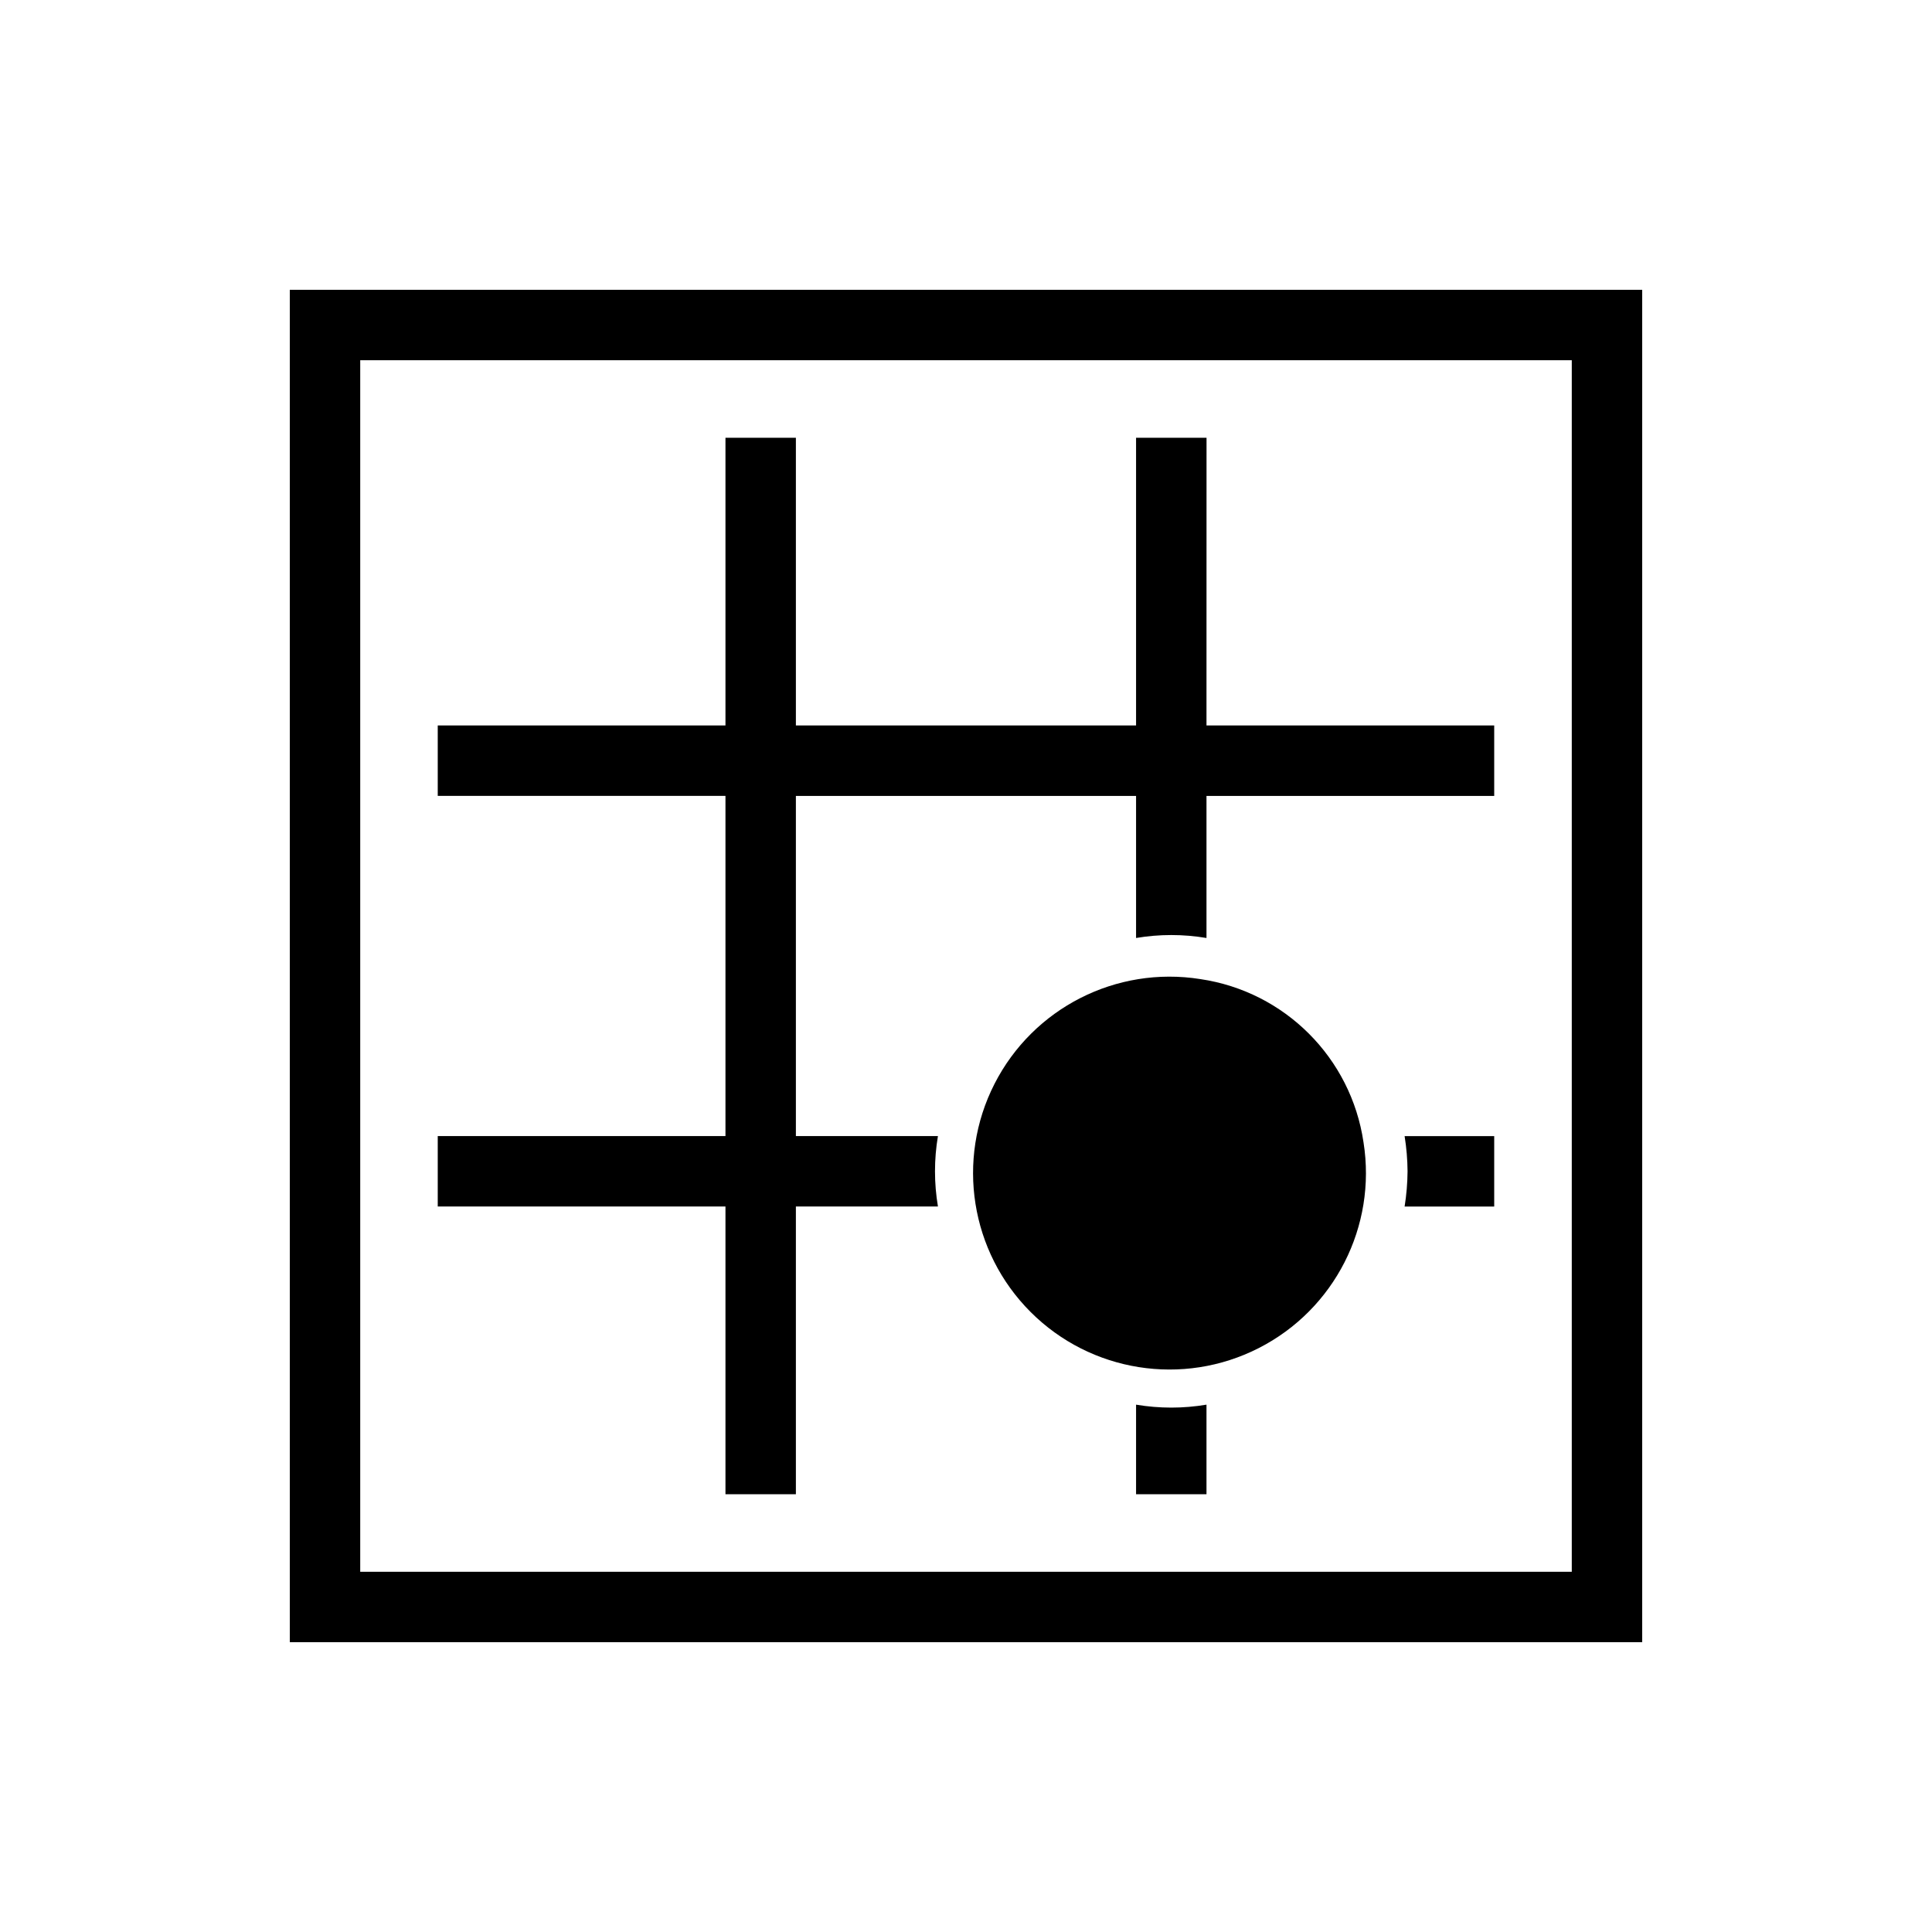
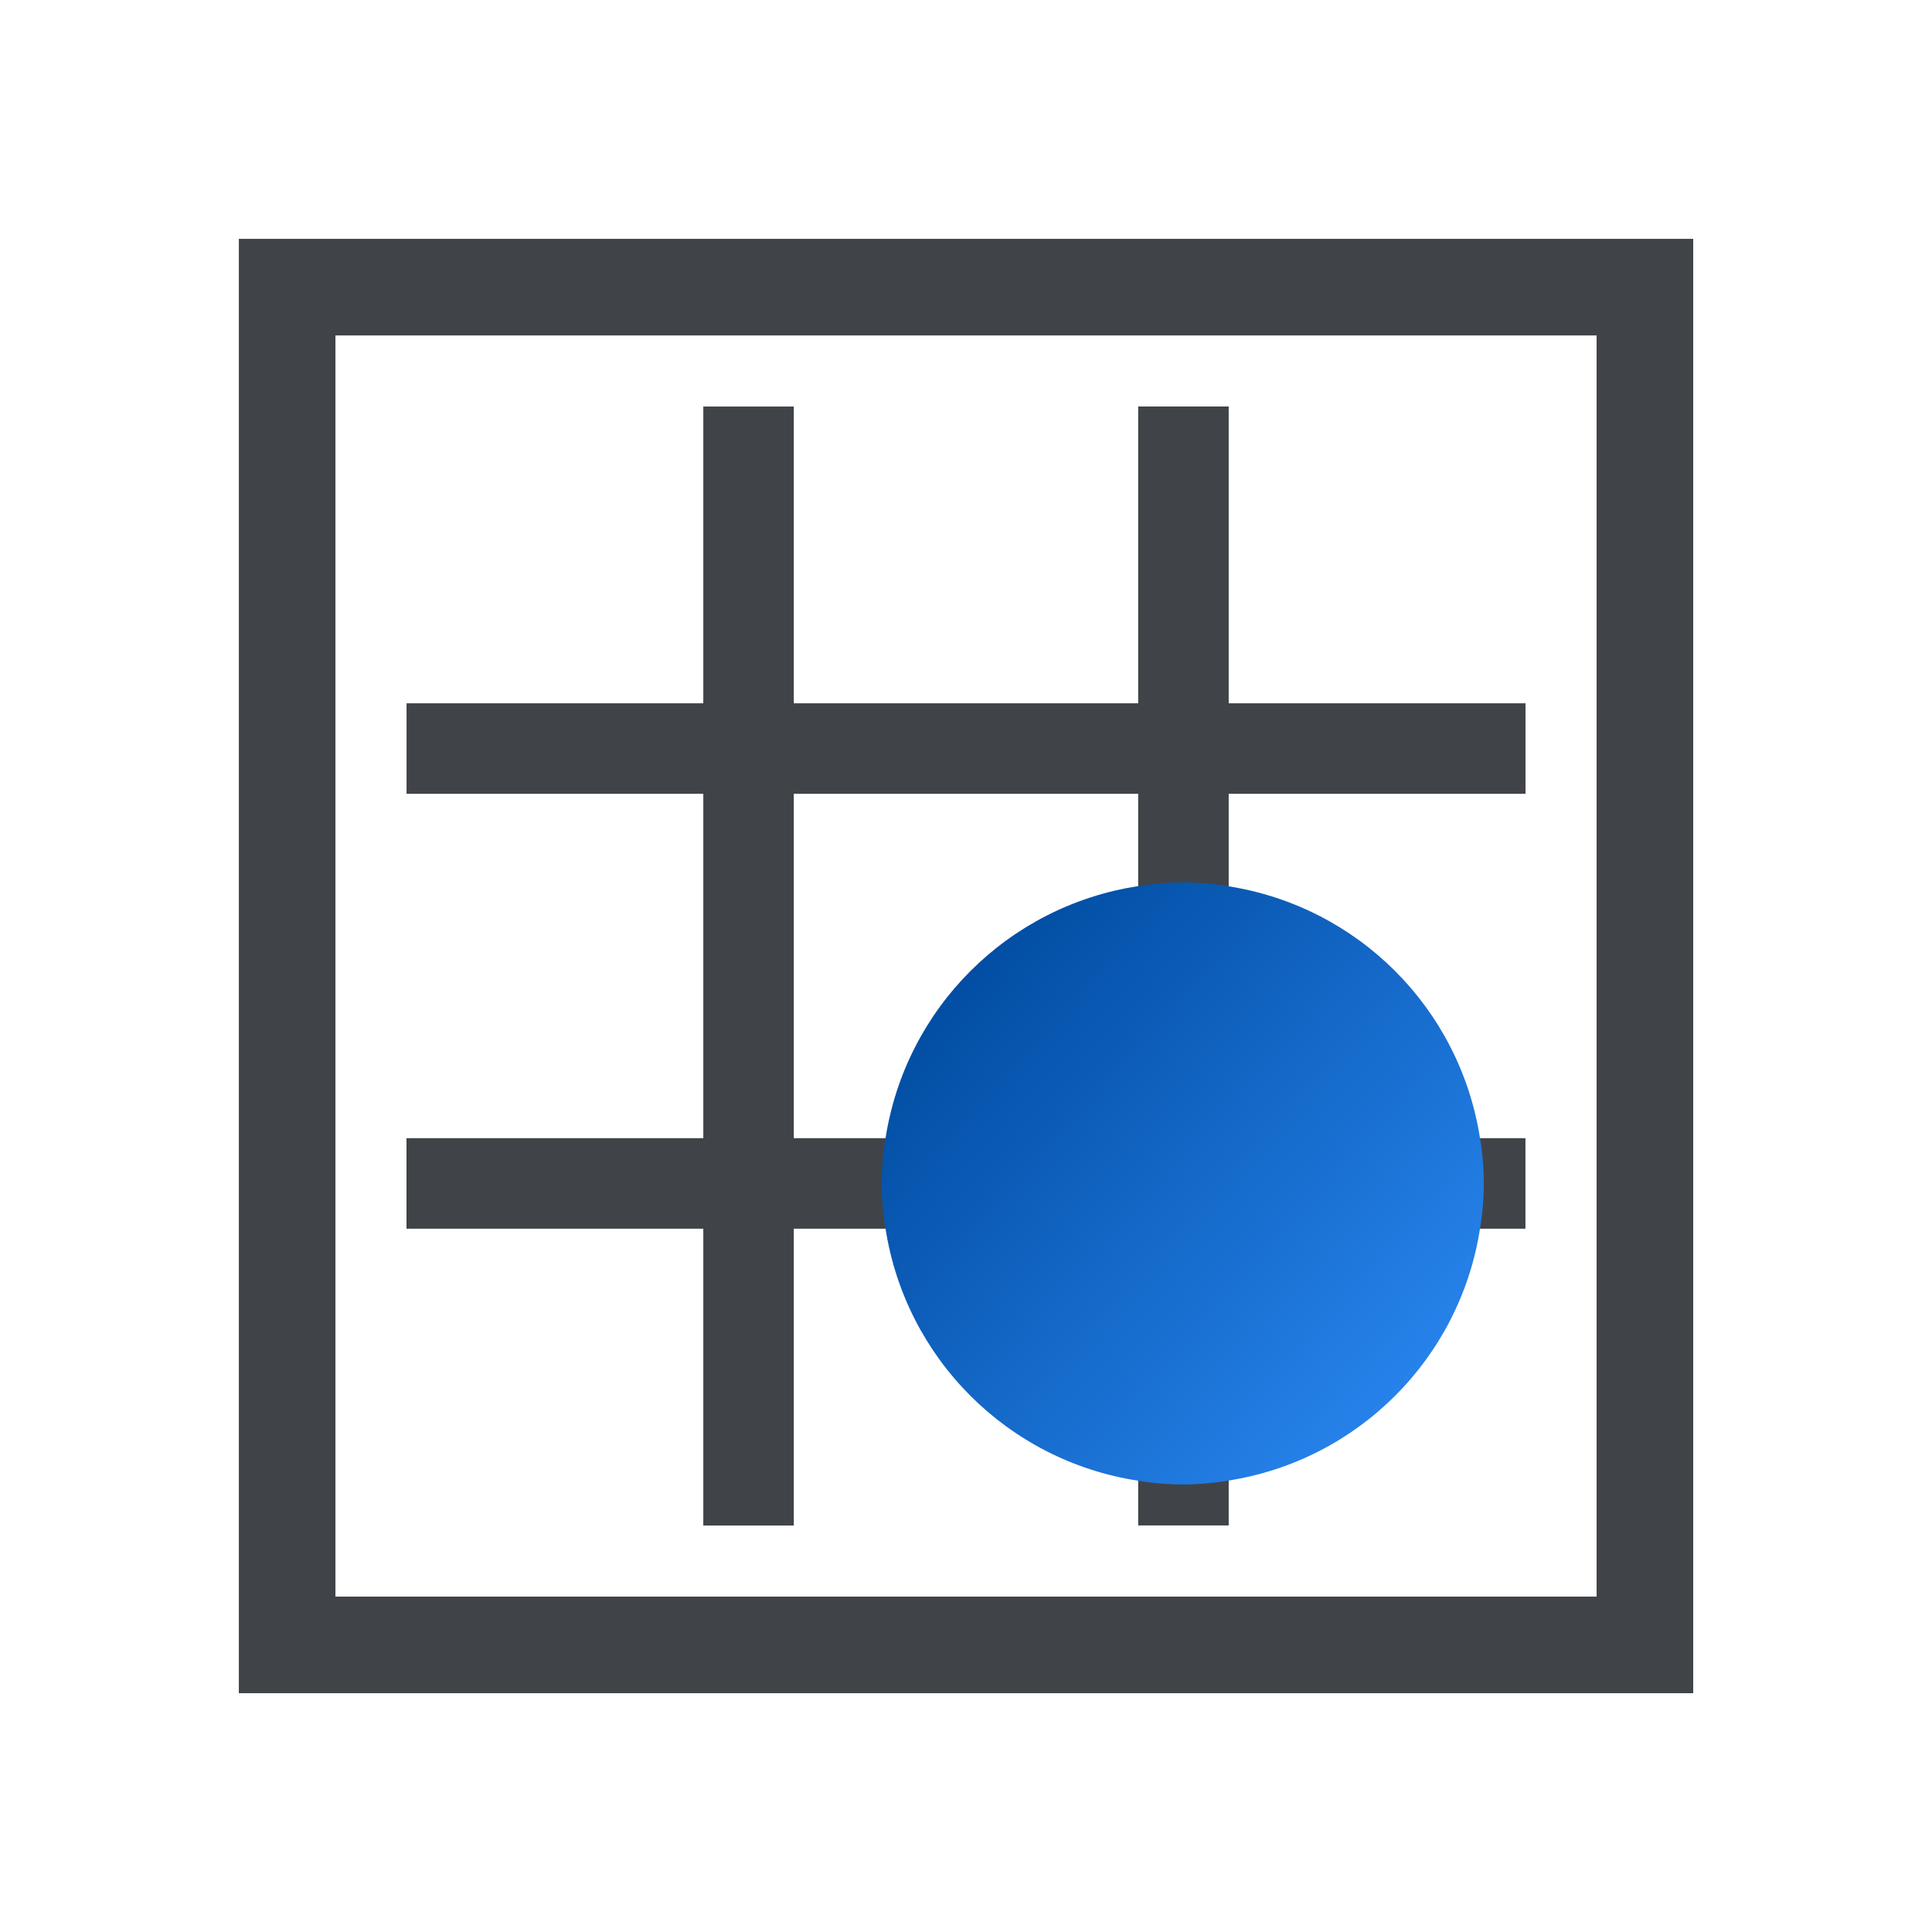
<svg xmlns="http://www.w3.org/2000/svg" id="图层_1" data-name="图层 1" viewBox="0 0 40 40">
-   <path d="M6,34H34V6H6ZM7.458,7.458H32.542V32.542H7.458Z" />
-   <path d="M29.142,24.251a4.854,4.854,0,0,1-.061.729h1.855V23.522h-1.855A4.853,4.853,0,0,1,29.142,24.251Z" />
-   <path d="M23.521,29.082v1.855h1.458v-1.855a4.394,4.394,0,0,1-1.458,0Z" />
-   <path d="M24.98,9.063H23.521v5.957H16.478v-5.957H15.02v5.957h-5.957v1.458h5.957v7.043h-5.957v1.458h5.957v5.957h1.458v-5.957h2.941a4.394,4.394,0,0,1,0-1.458H16.478V16.479H23.521v2.941a4.393,4.393,0,0,1,1.458,0V16.479h5.957V15.02h-5.957Z" />
-   <path d="M24.851,20.271a4.067,4.067,0,1,0,3.379,3.379A4.004,4.004,0,0,0,24.851,20.271Z" />
+   <defs>
+     <linearGradient id="未命名的渐变_2" x1="19.859" y1="20.352" x2="29.118" y2="28.652" gradientUnits="userSpaceOnUse">
+       <stop offset="0.005" stop-color="#024ea4" />
+       <stop offset="1" stop-color="#2682ea" />
+     </linearGradient>
+   </defs>
+   <rect x="5.945" y="5.945" width="28.111" height="28.111" fill="none" stroke="#404448" stroke-miterlimit="10" stroke-width="2" />
+   <rect x="8.417" y="14.561" width="23.167" height="1.874" fill="#404448" />
+   <rect x="3.915" y="19.063" width="23.167" height="1.874" transform="translate(35.49807 4.50193) rotate(90)" fill="#404448" />
+   <rect x="8.417" y="23.565" width="23.167" height="1.874" transform="translate(39.99989 49.00376) rotate(180)" fill="#404448" />
+   <rect x="12.919" y="19.063" width="23.167" height="1.874" transform="translate(4.50183 44.50183) rotate(-90)" fill="#404448" />
+   <path d="M30.643,23.573a6.252,6.252,0,0,0-5.226-5.226,5.6,5.6,0,0,0-1.858,0,6.252,6.252,0,0,0-5.226,5.226,5.601,5.601,0,0,0,0,1.858,6.252,6.252,0,0,0,5.226,5.225,5.6,5.6,0,0,0,1.858,0,6.252,6.252,0,0,0,5.226-5.225,5.601,5.601,0,0,0,0-1.858Z" fill="url(#未命名的渐变_2)" />
</svg>
